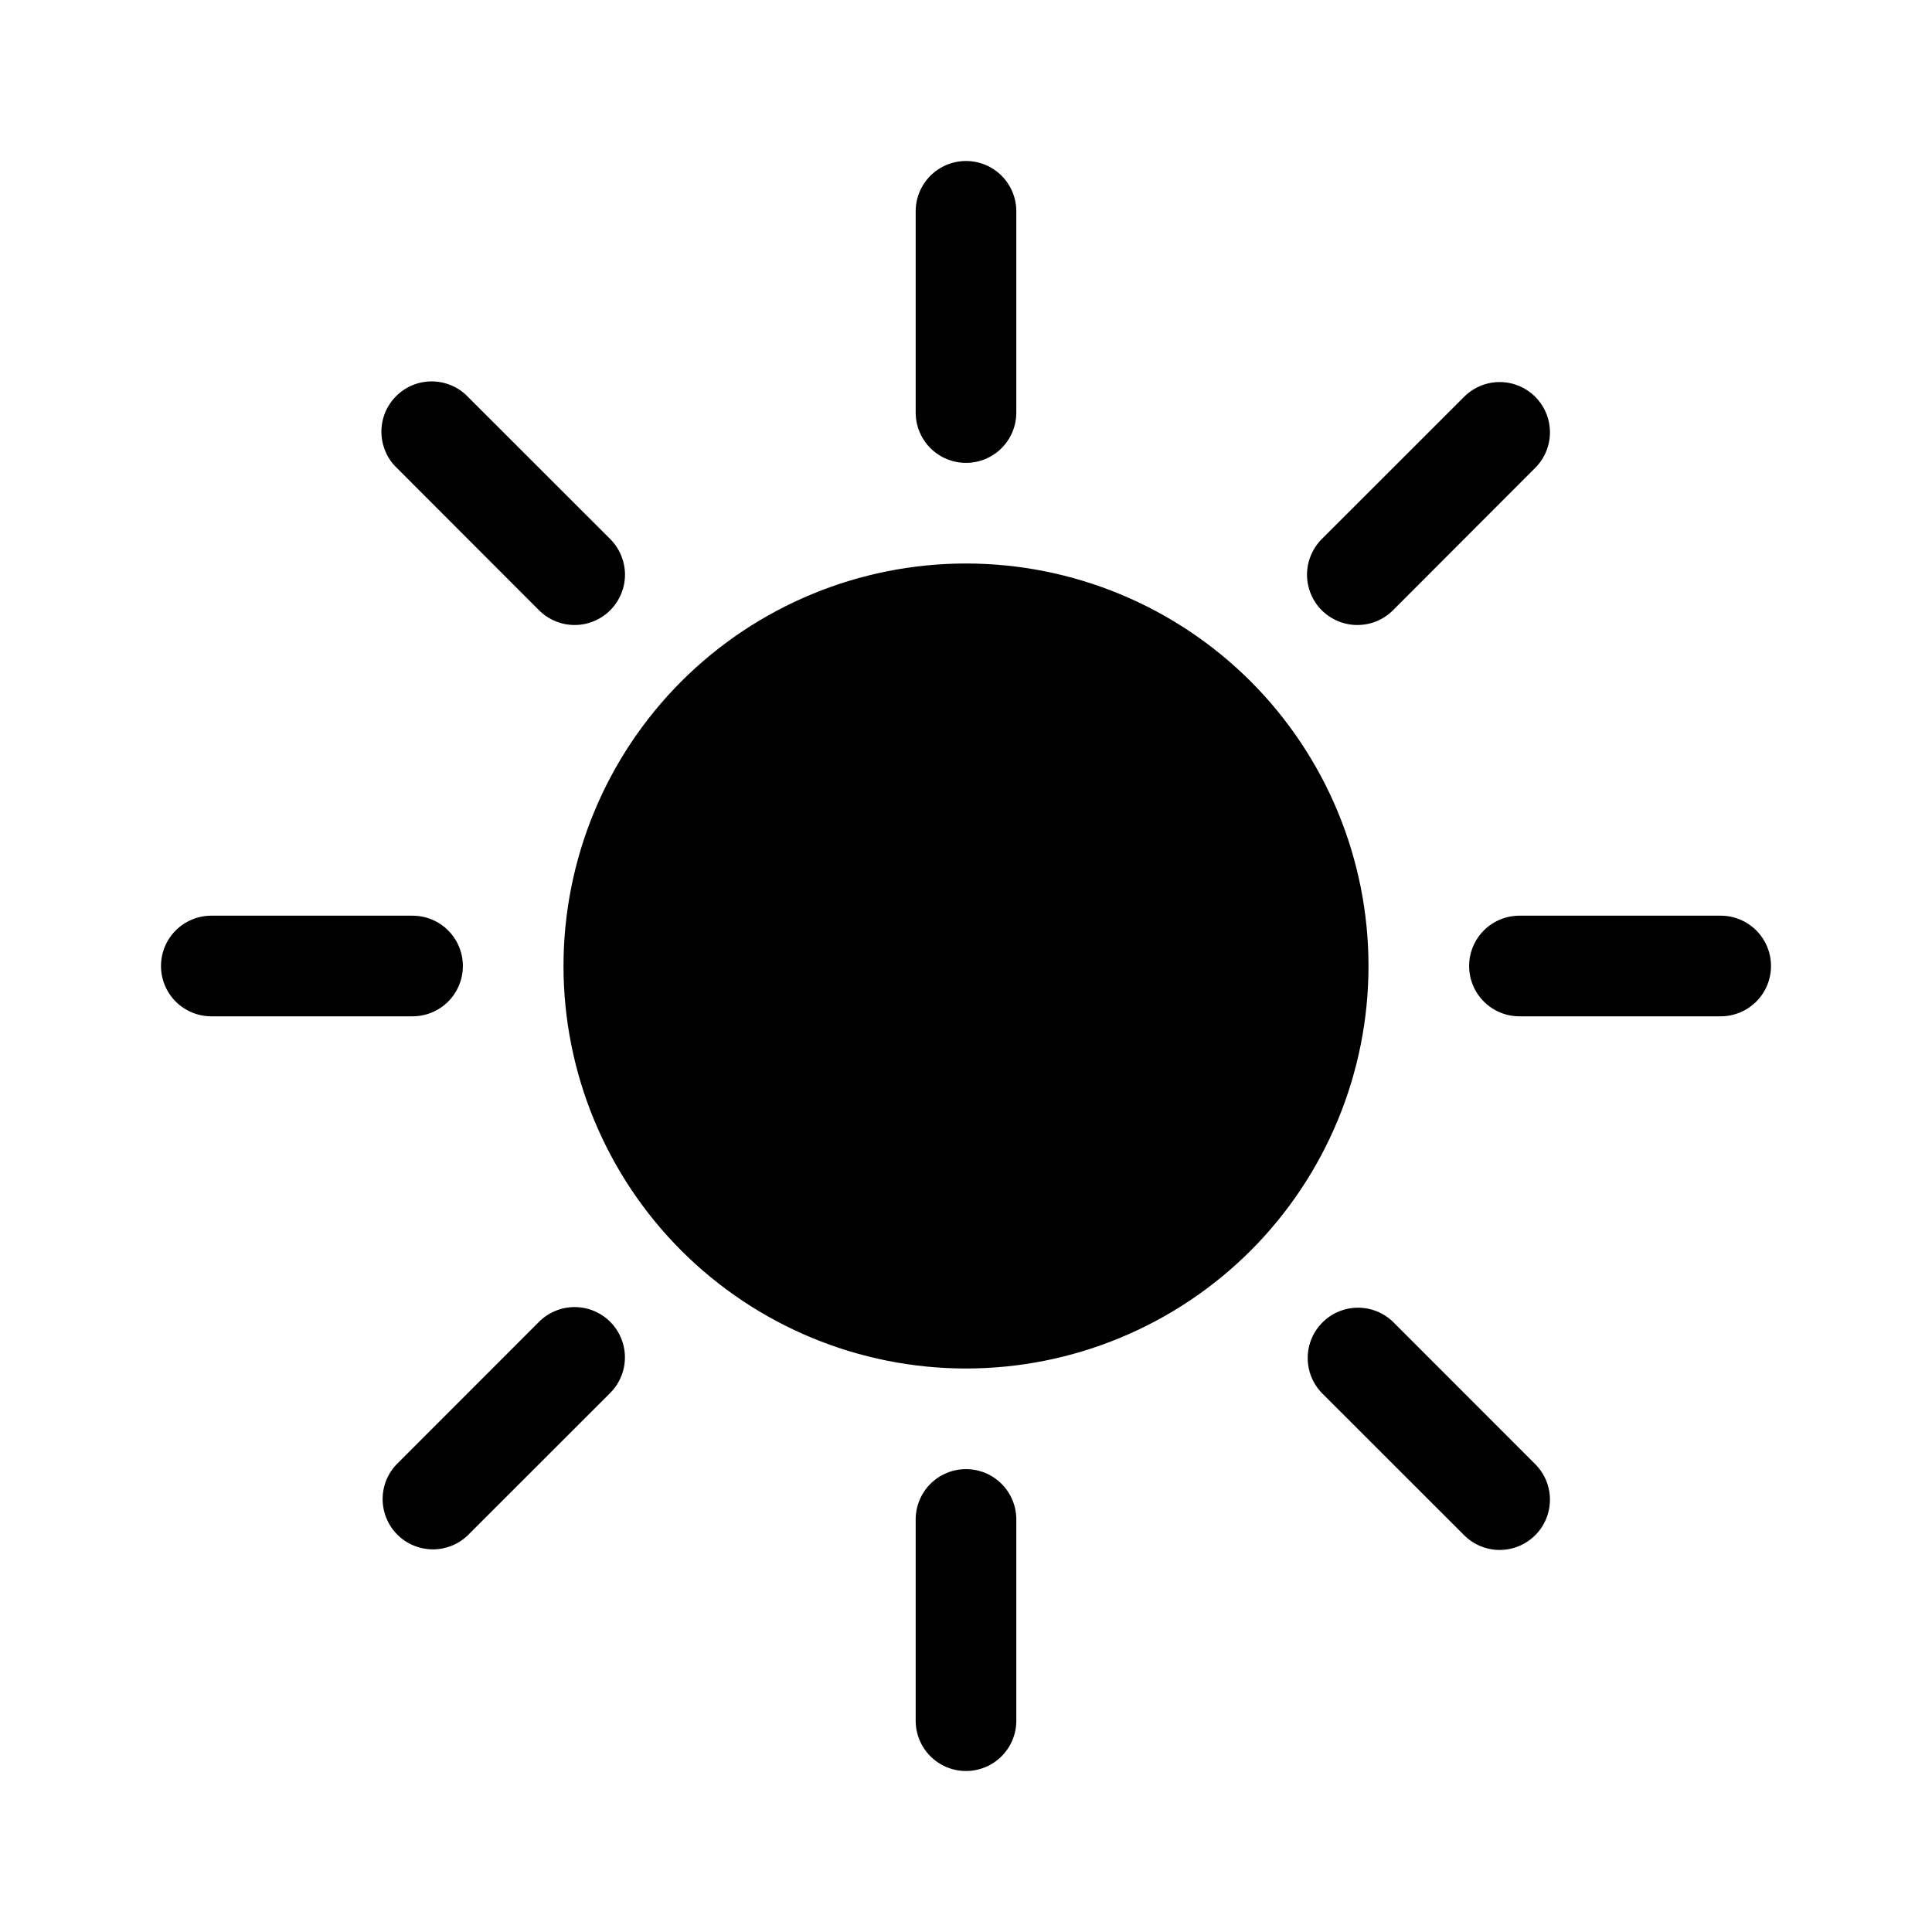
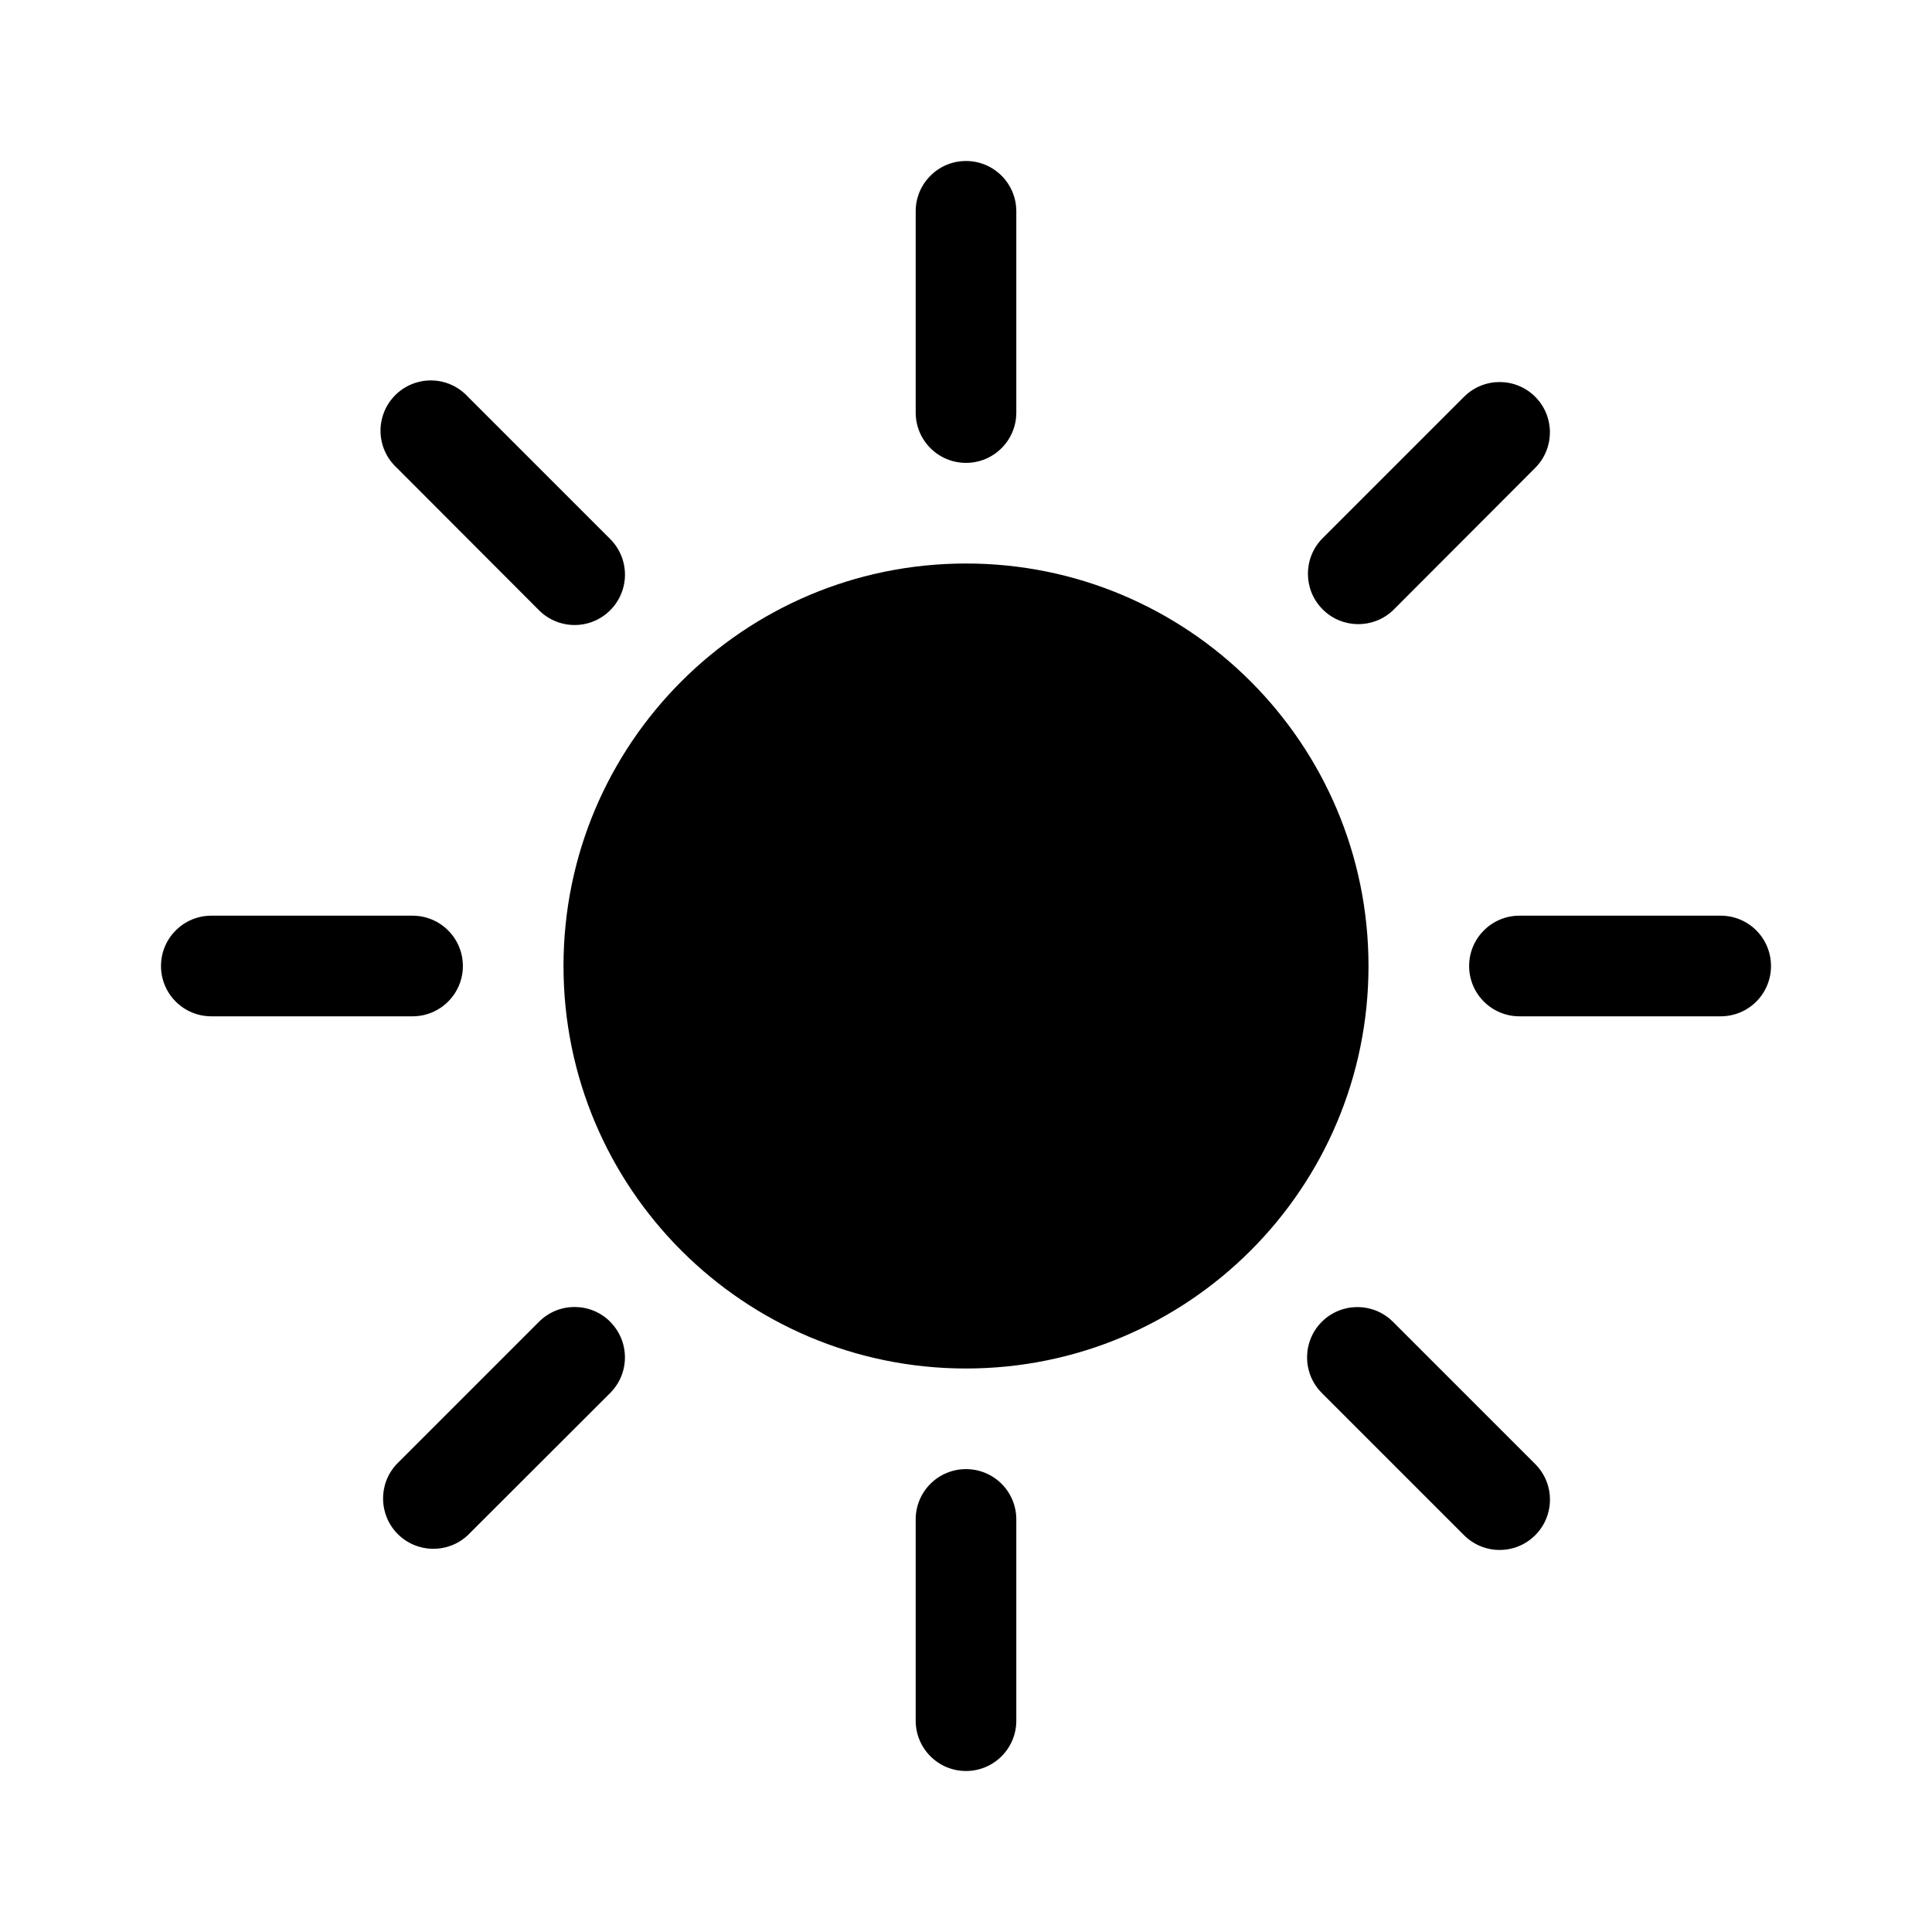
- <svg xmlns="http://www.w3.org/2000/svg" width="24" height="24" viewBox="0 0 24 24">
-   <path d="M12 17C13.326 17 14.598 16.473 15.536 15.536C16.473 14.598 17 13.326 17 12C17 10.674 16.473 9.402 15.536 8.464C14.598 7.527 13.326 7 12 7C10.674 7 9.402 7.527 8.464 8.464C7.527 9.402 7 10.674 7 12C7 13.326 7.527 14.598 8.464 15.536C9.402 16.473 10.674 17 12 17ZM12 2C12.166 2 12.325 2.066 12.442 2.183C12.559 2.3 12.625 2.459 12.625 2.625V5.125C12.625 5.291 12.559 5.45 12.442 5.567C12.325 5.684 12.166 5.75 12 5.75C11.834 5.75 11.675 5.684 11.558 5.567C11.441 5.45 11.375 5.291 11.375 5.125V2.625C11.375 2.459 11.441 2.3 11.558 2.183C11.675 2.066 11.834 2 12 2ZM12 18.25C12.166 18.25 12.325 18.316 12.442 18.433C12.559 18.55 12.625 18.709 12.625 18.875V21.375C12.625 21.541 12.559 21.7 12.442 21.817C12.325 21.934 12.166 22 12 22C11.834 22 11.675 21.934 11.558 21.817C11.441 21.7 11.375 21.541 11.375 21.375V18.875C11.375 18.709 11.441 18.55 11.558 18.433C11.675 18.316 11.834 18.25 12 18.25ZM22 12C22 12.166 21.934 12.325 21.817 12.442C21.7 12.559 21.541 12.625 21.375 12.625H18.875C18.709 12.625 18.55 12.559 18.433 12.442C18.316 12.325 18.25 12.166 18.25 12C18.25 11.834 18.316 11.675 18.433 11.558C18.55 11.441 18.709 11.375 18.875 11.375H21.375C21.541 11.375 21.7 11.441 21.817 11.558C21.934 11.675 22 11.834 22 12ZM5.75 12C5.75 12.166 5.684 12.325 5.567 12.442C5.45 12.559 5.291 12.625 5.125 12.625H2.625C2.459 12.625 2.3 12.559 2.183 12.442C2.066 12.325 2 12.166 2 12C2 11.834 2.066 11.675 2.183 11.558C2.3 11.441 2.459 11.375 2.625 11.375H5.125C5.291 11.375 5.45 11.441 5.567 11.558C5.684 11.675 5.75 11.834 5.75 12ZM19.071 4.929C19.188 5.046 19.254 5.205 19.254 5.371C19.254 5.536 19.188 5.695 19.071 5.812L17.304 7.581C17.246 7.639 17.177 7.685 17.101 7.717C17.025 7.748 16.944 7.764 16.861 7.764C16.696 7.764 16.537 7.698 16.419 7.581C16.361 7.523 16.315 7.454 16.284 7.378C16.253 7.302 16.236 7.22 16.236 7.138C16.237 6.972 16.303 6.813 16.42 6.696L18.188 4.929C18.305 4.812 18.464 4.746 18.629 4.746C18.795 4.746 18.954 4.812 19.071 4.929ZM7.58 16.42C7.697 16.537 7.763 16.696 7.763 16.862C7.763 17.028 7.697 17.186 7.58 17.304L5.812 19.071C5.695 19.185 5.537 19.248 5.373 19.247C5.209 19.245 5.052 19.18 4.936 19.064C4.82 18.948 4.755 18.791 4.753 18.627C4.752 18.463 4.815 18.305 4.929 18.188L6.696 16.42C6.813 16.303 6.972 16.237 7.138 16.237C7.304 16.237 7.463 16.303 7.58 16.42ZM19.071 19.071C18.954 19.188 18.795 19.254 18.629 19.254C18.464 19.254 18.305 19.188 18.188 19.071L16.42 17.304C16.306 17.186 16.243 17.028 16.245 16.864C16.246 16.7 16.312 16.544 16.428 16.428C16.544 16.312 16.7 16.246 16.864 16.245C17.028 16.243 17.186 16.306 17.304 16.42L19.071 18.188C19.188 18.305 19.254 18.464 19.254 18.629C19.254 18.795 19.188 18.954 19.071 19.071ZM7.58 7.581C7.463 7.698 7.304 7.764 7.138 7.764C6.972 7.764 6.813 7.698 6.696 7.581L4.929 5.812C4.869 5.755 4.821 5.686 4.789 5.61C4.756 5.533 4.739 5.451 4.738 5.368C4.737 5.285 4.753 5.203 4.784 5.126C4.816 5.049 4.862 4.98 4.921 4.921C4.98 4.862 5.049 4.816 5.126 4.784C5.203 4.753 5.285 4.737 5.368 4.738C5.451 4.739 5.533 4.756 5.61 4.789C5.686 4.821 5.755 4.869 5.812 4.929L7.58 6.696C7.638 6.754 7.684 6.823 7.716 6.899C7.747 6.975 7.764 7.057 7.764 7.139C7.764 7.221 7.747 7.302 7.716 7.378C7.684 7.454 7.638 7.523 7.58 7.581Z" />
+ <svg xmlns="http://www.w3.org/2000/svg" width="24" height="24">
+   <path d="M12 17a5 5 0 1 0 0-10 5 5 0 0 0 0 10Zm0-15a.625.625 0 0 1 .625.625v2.5a.625.625 0 1 1-1.25 0v-2.5A.625.625 0 0 1 12 2Zm0 16.25a.624.624 0 0 1 .625.625v2.5a.624.624 0 1 1-1.25 0v-2.5A.624.624 0 0 1 12 18.25ZM22 12a.624.624 0 0 1-.625.625h-2.5a.624.624 0 1 1 0-1.25h2.5A.624.624 0 0 1 22 12ZM5.75 12a.625.625 0 0 1-.625.625h-2.5a.625.625 0 1 1 0-1.25h2.5A.625.625 0 0 1 5.75 12Zm13.321-7.071a.625.625 0 0 1 0 .883l-1.767 1.77a.626.626 0 0 1-.884-.886l1.767-1.767a.625.625 0 0 1 .884 0ZM7.58 16.42a.625.625 0 0 1 0 .884L5.812 19.07a.625.625 0 0 1-.883-.884l1.767-1.767a.625.625 0 0 1 .884 0Zm11.491 2.651a.625.625 0 0 1-.884 0l-1.767-1.767a.625.625 0 0 1 .884-.884l1.767 1.767a.625.625 0 0 1 0 .884ZM7.58 7.581a.625.625 0 0 1-.884 0L4.93 5.812a.625.625 0 1 1 .883-.883L7.58 6.696a.625.625 0 0 1 0 .885Z" />
</svg>
